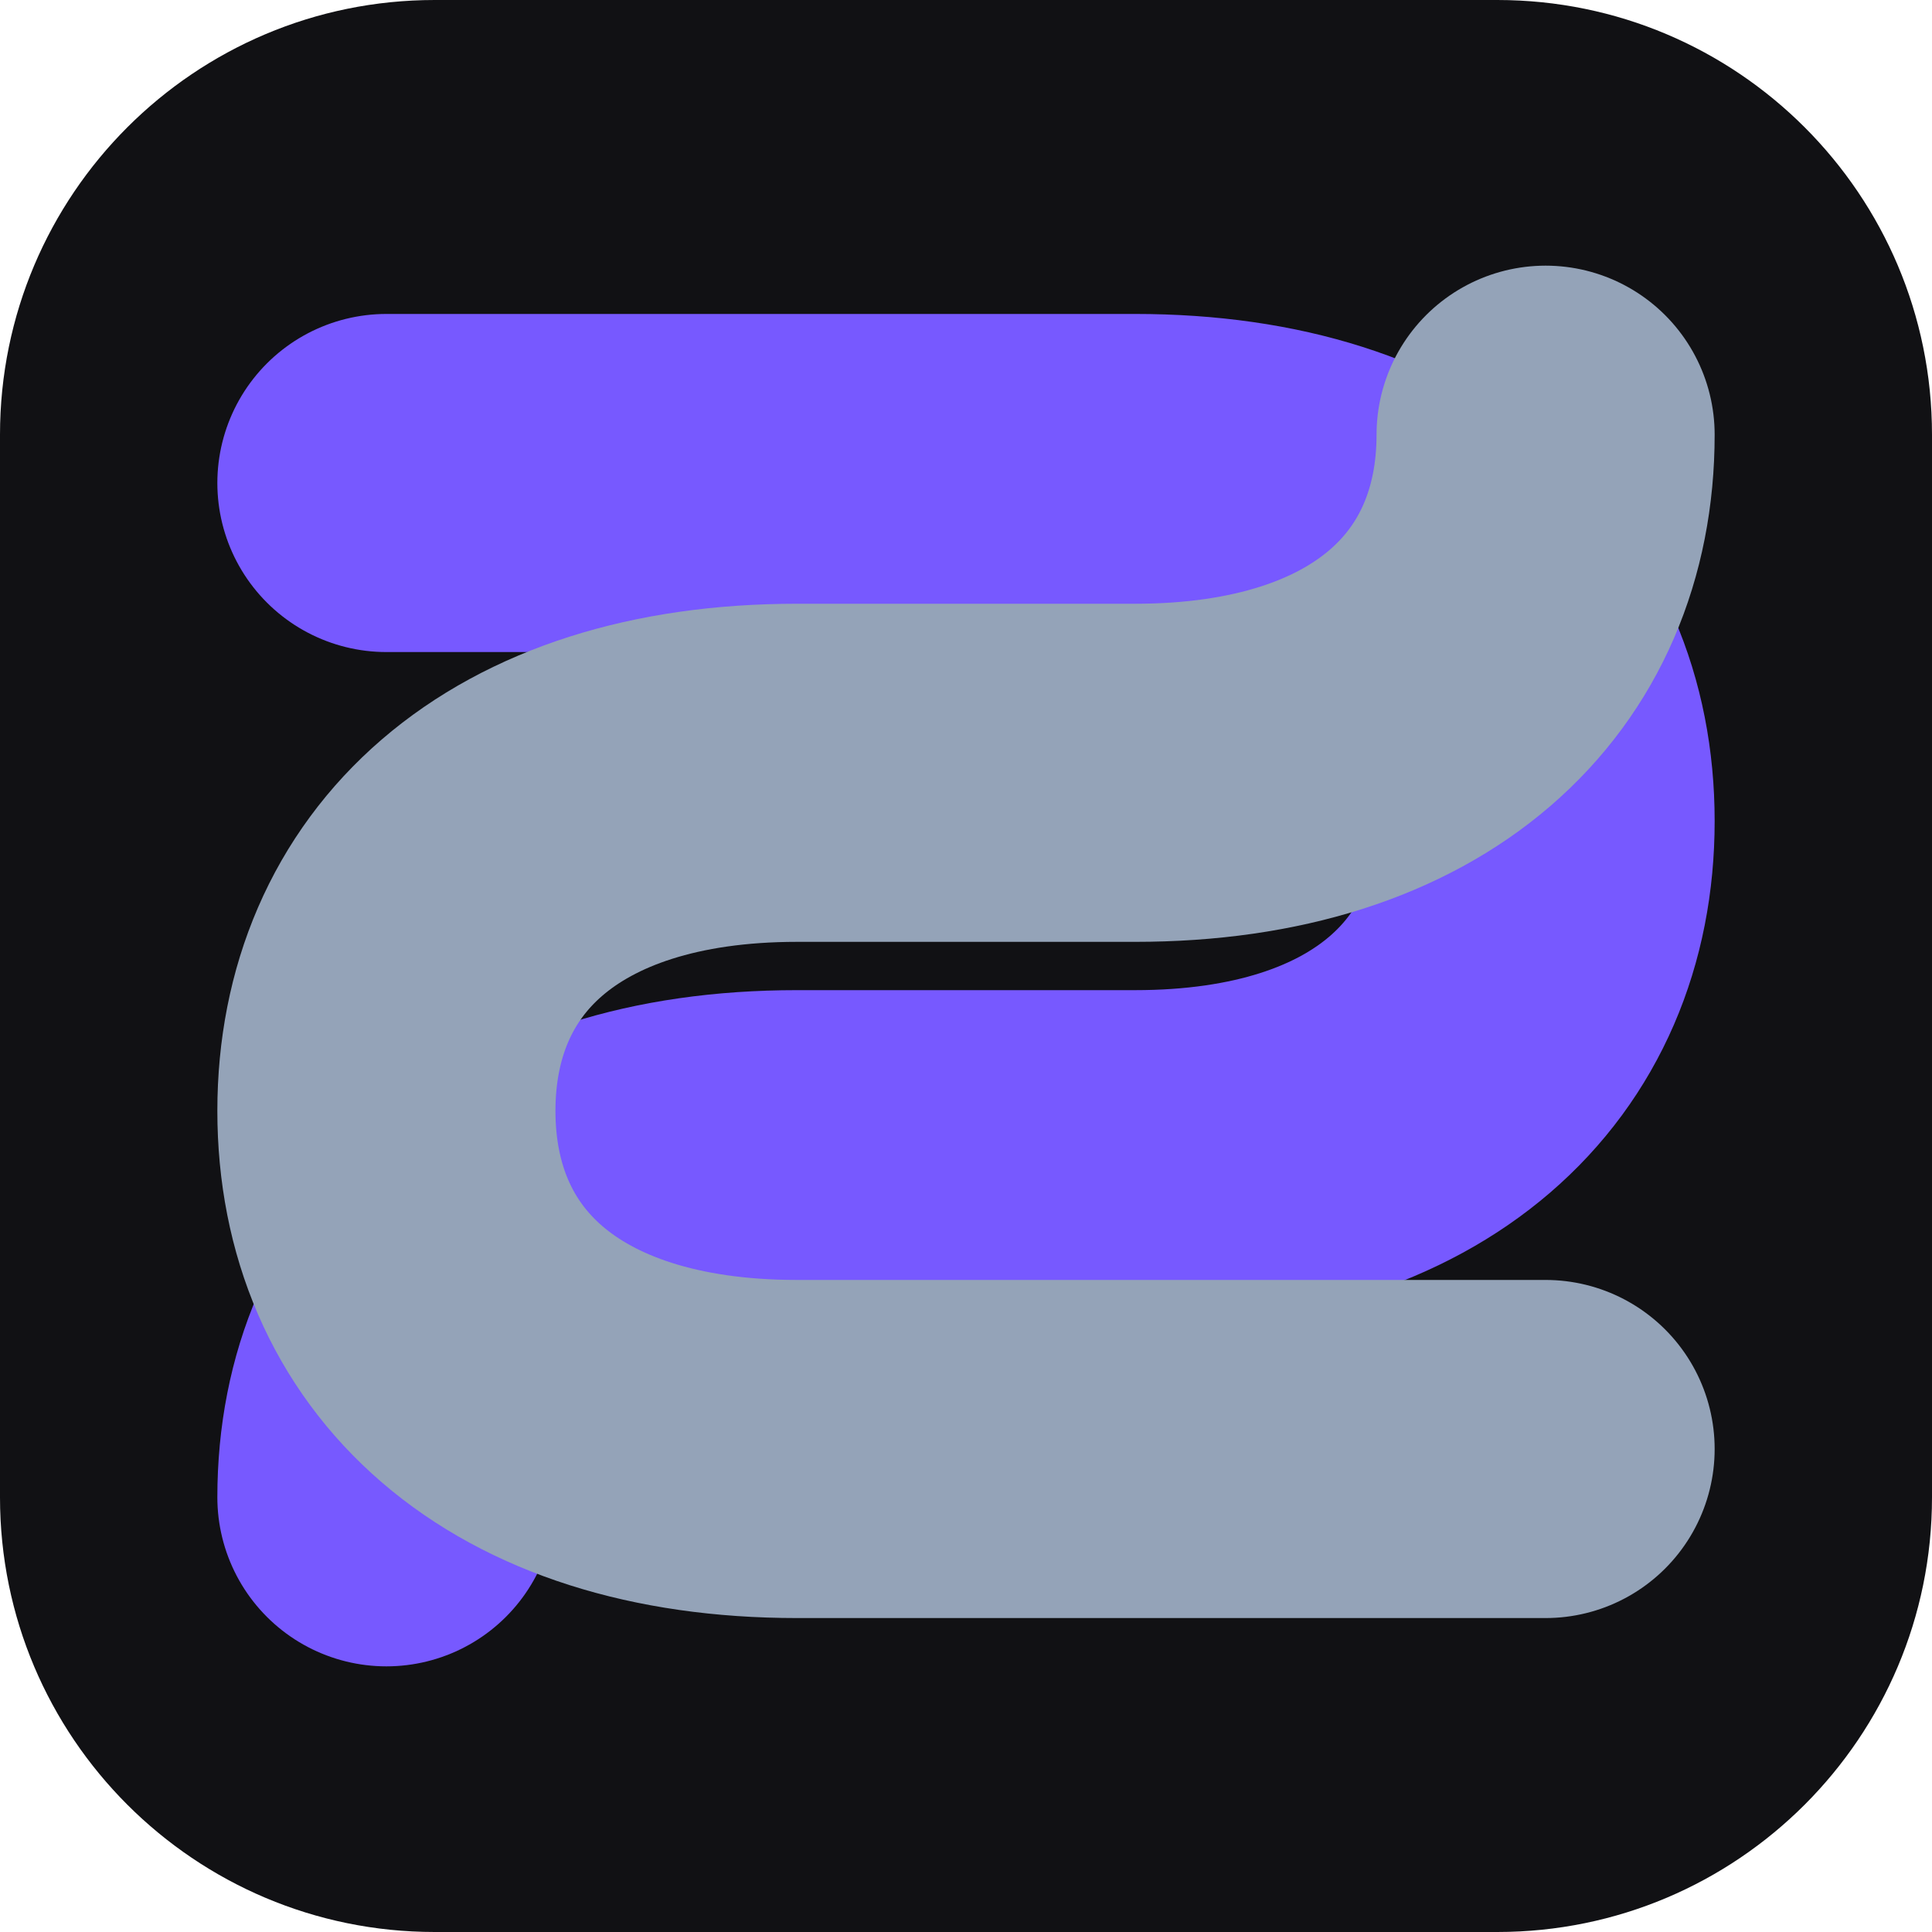
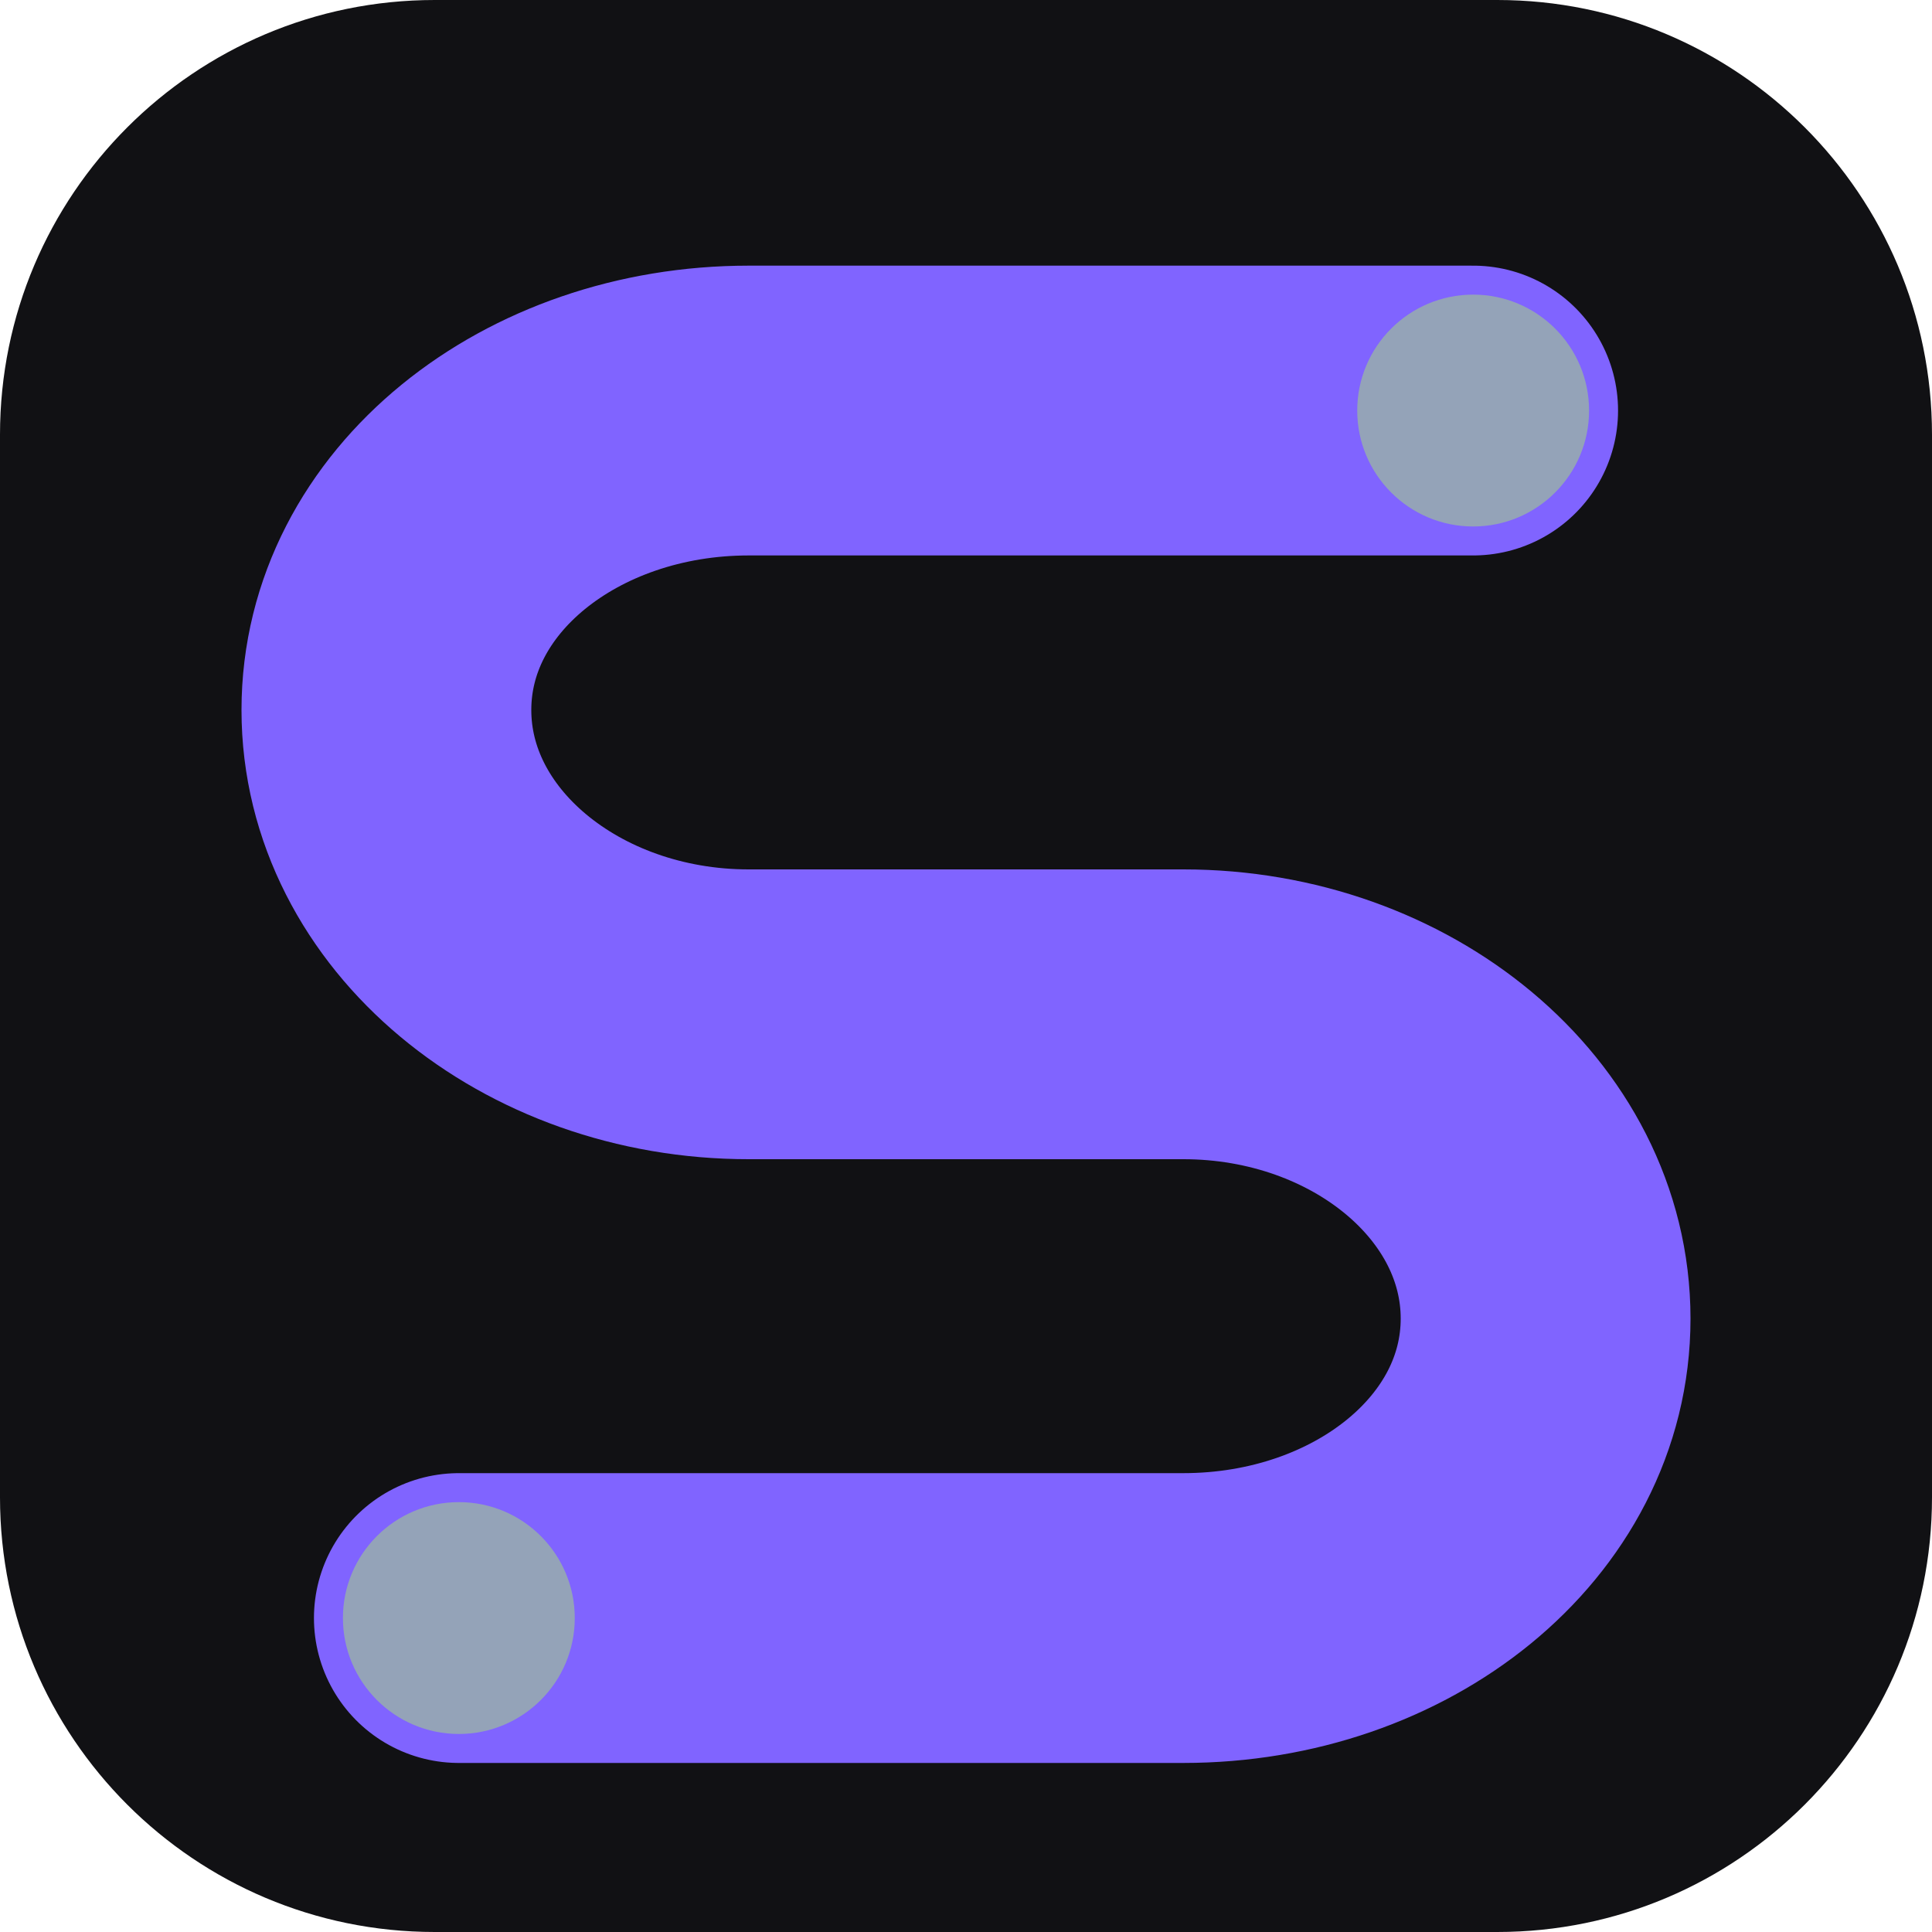
<svg xmlns="http://www.w3.org/2000/svg" viewBox="0 0 40 40" fill="none">
  <rect width="40" height="40" rx="9" fill="#111114" />
-   <path d="M8 10h15.5C29 10 32 12.9 32 17s-3 7-8.5 7H16.5C11 24 8 26.9 8 31" stroke="#7759ff" stroke-width="7" stroke-linecap="round" stroke-linejoin="round" />
-   <path d="M32 30H16.5C11 30 8 27.1 8 23s3-7 8.5-7h7C29 16 32 13.1 32 9" stroke="#94a3b8" stroke-width="7" stroke-linecap="round" stroke-linejoin="round" />
+   <path d="M30.5 8.5h-15C11.4 8.5 8 11.2 8 14.7s3.4 6.3 7.5 6.3h9c4.1 0 7.5 2.8 7.5 6.3s-3.4 6.2-7.5 6.2h-15" stroke="#8064ff" stroke-width="6" stroke-linecap="round" stroke-linejoin="round" />
+   <circle cx="30.5" cy="8.5" r="2.4" fill="#94a3b8" />
+   <circle cx="9.5" cy="33.5" r="2.4" fill="#94a3b8" />
</svg>
